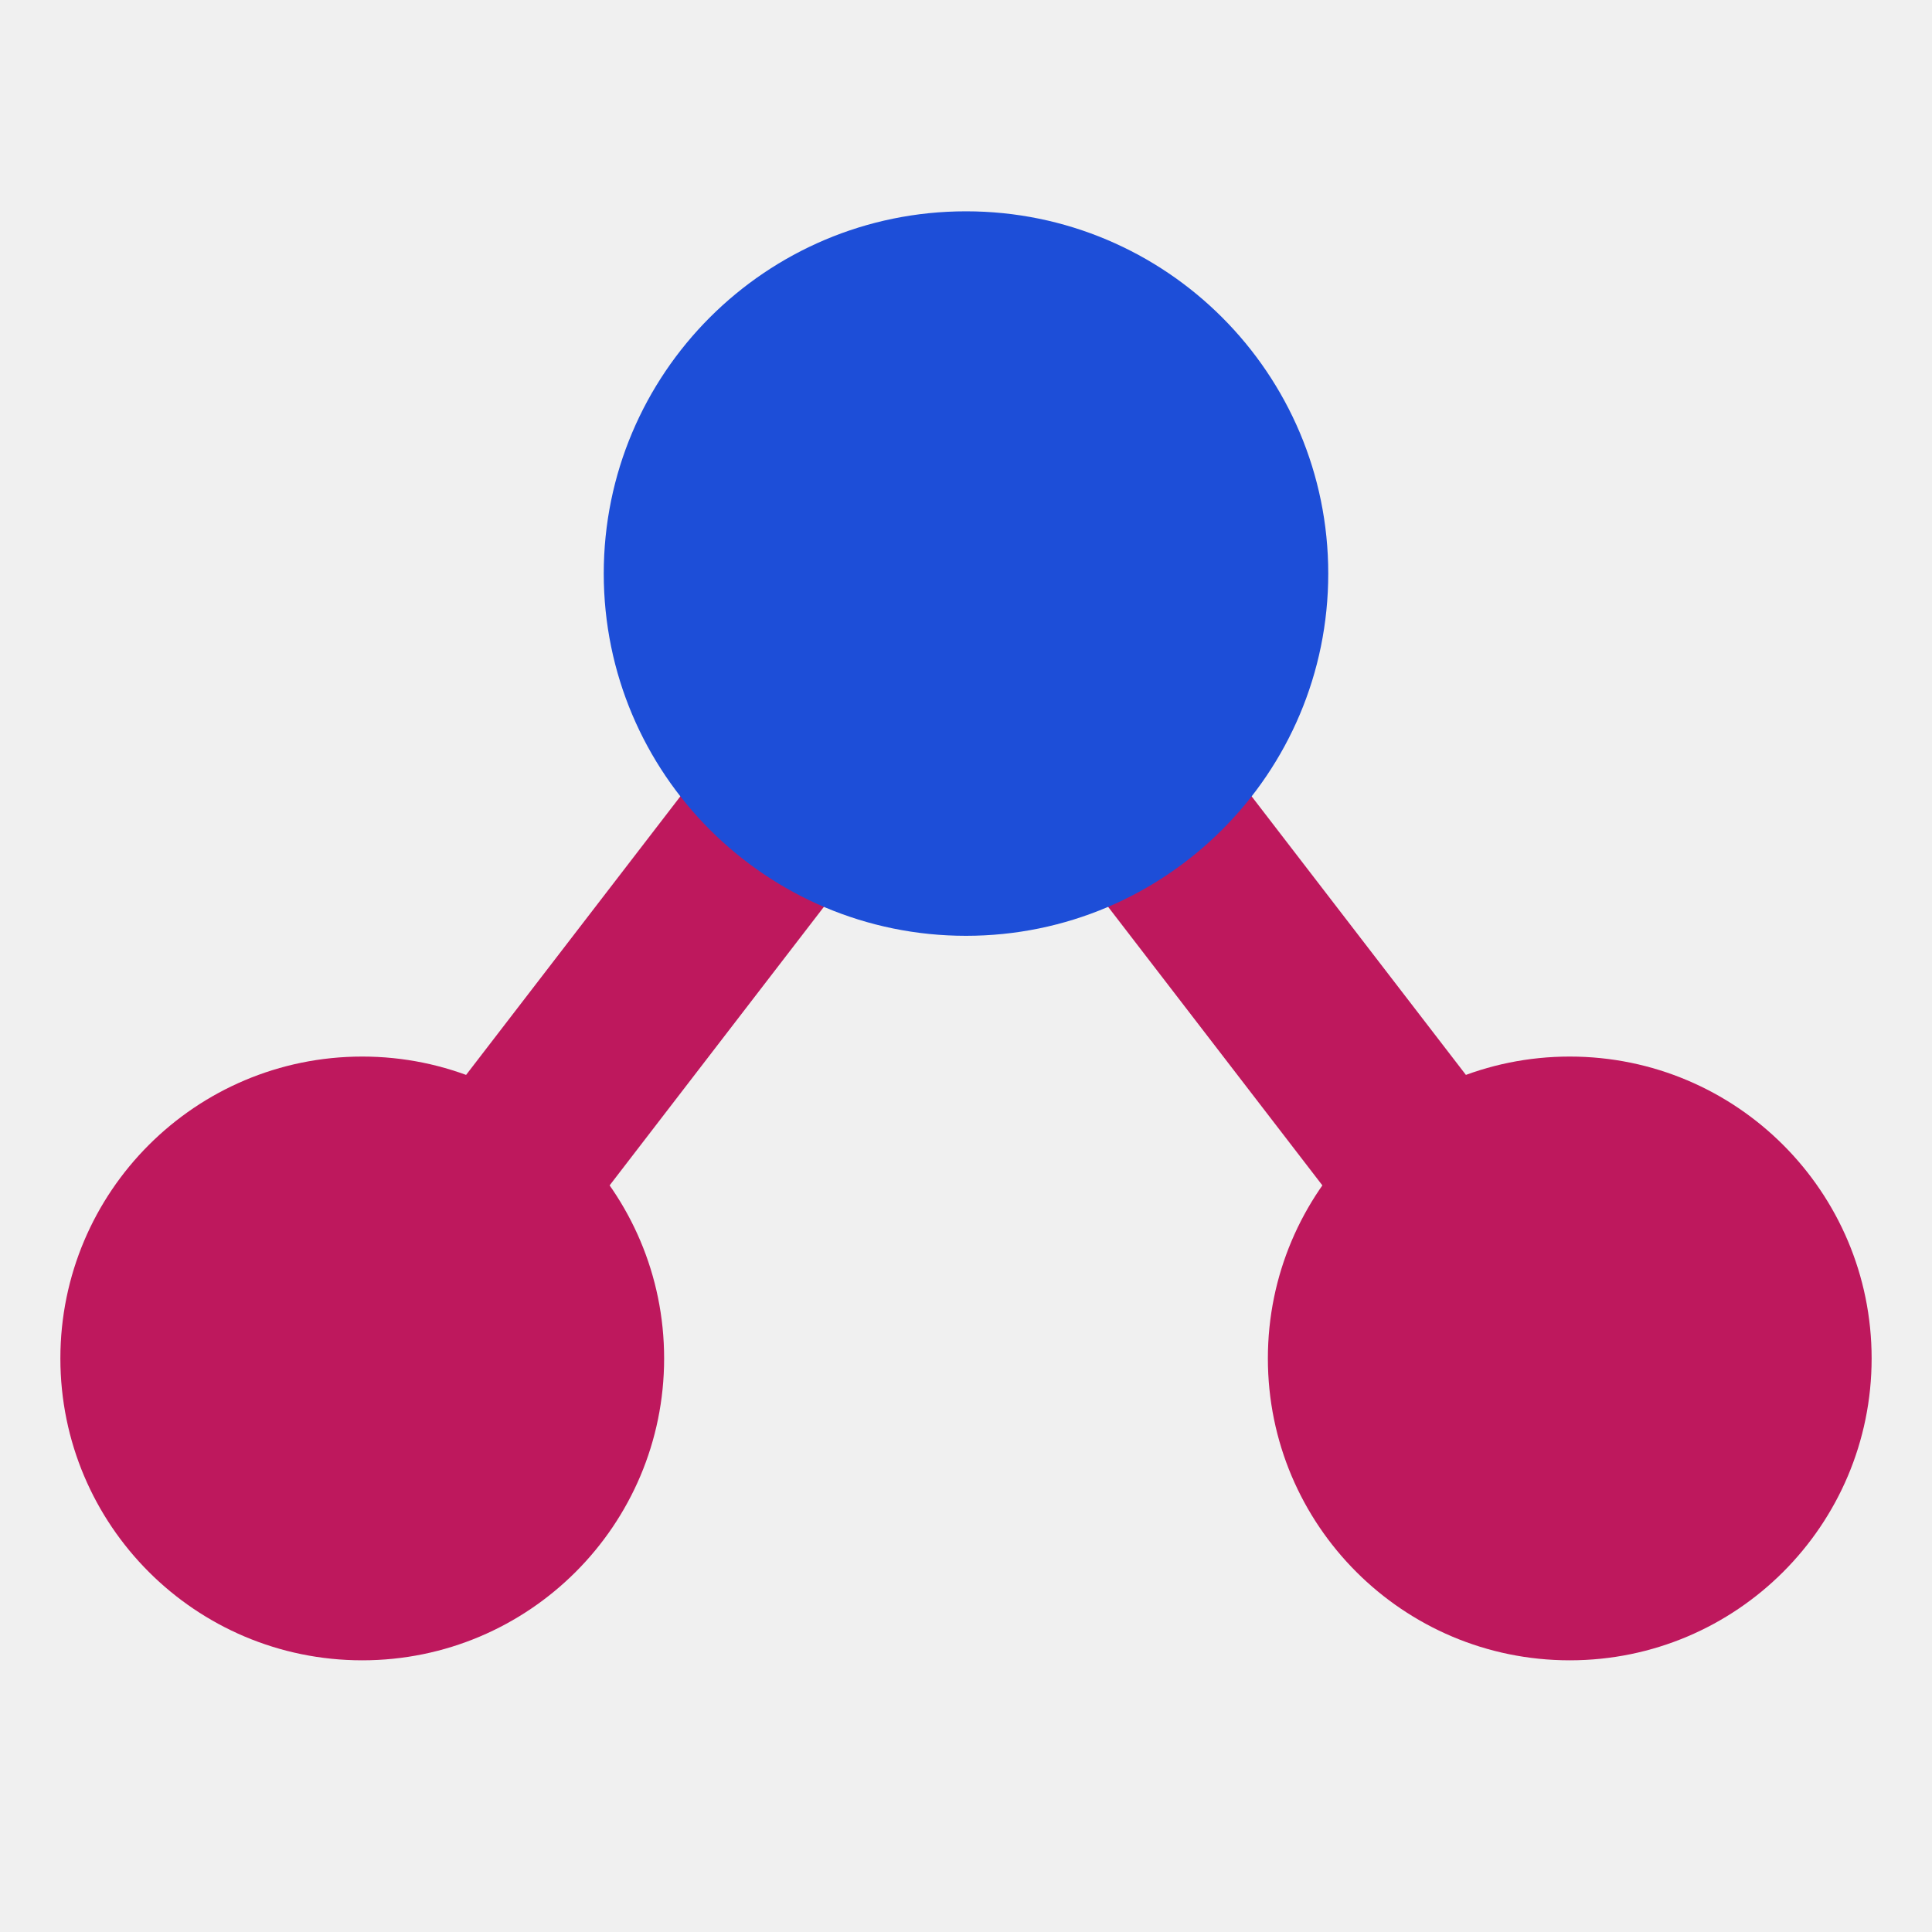
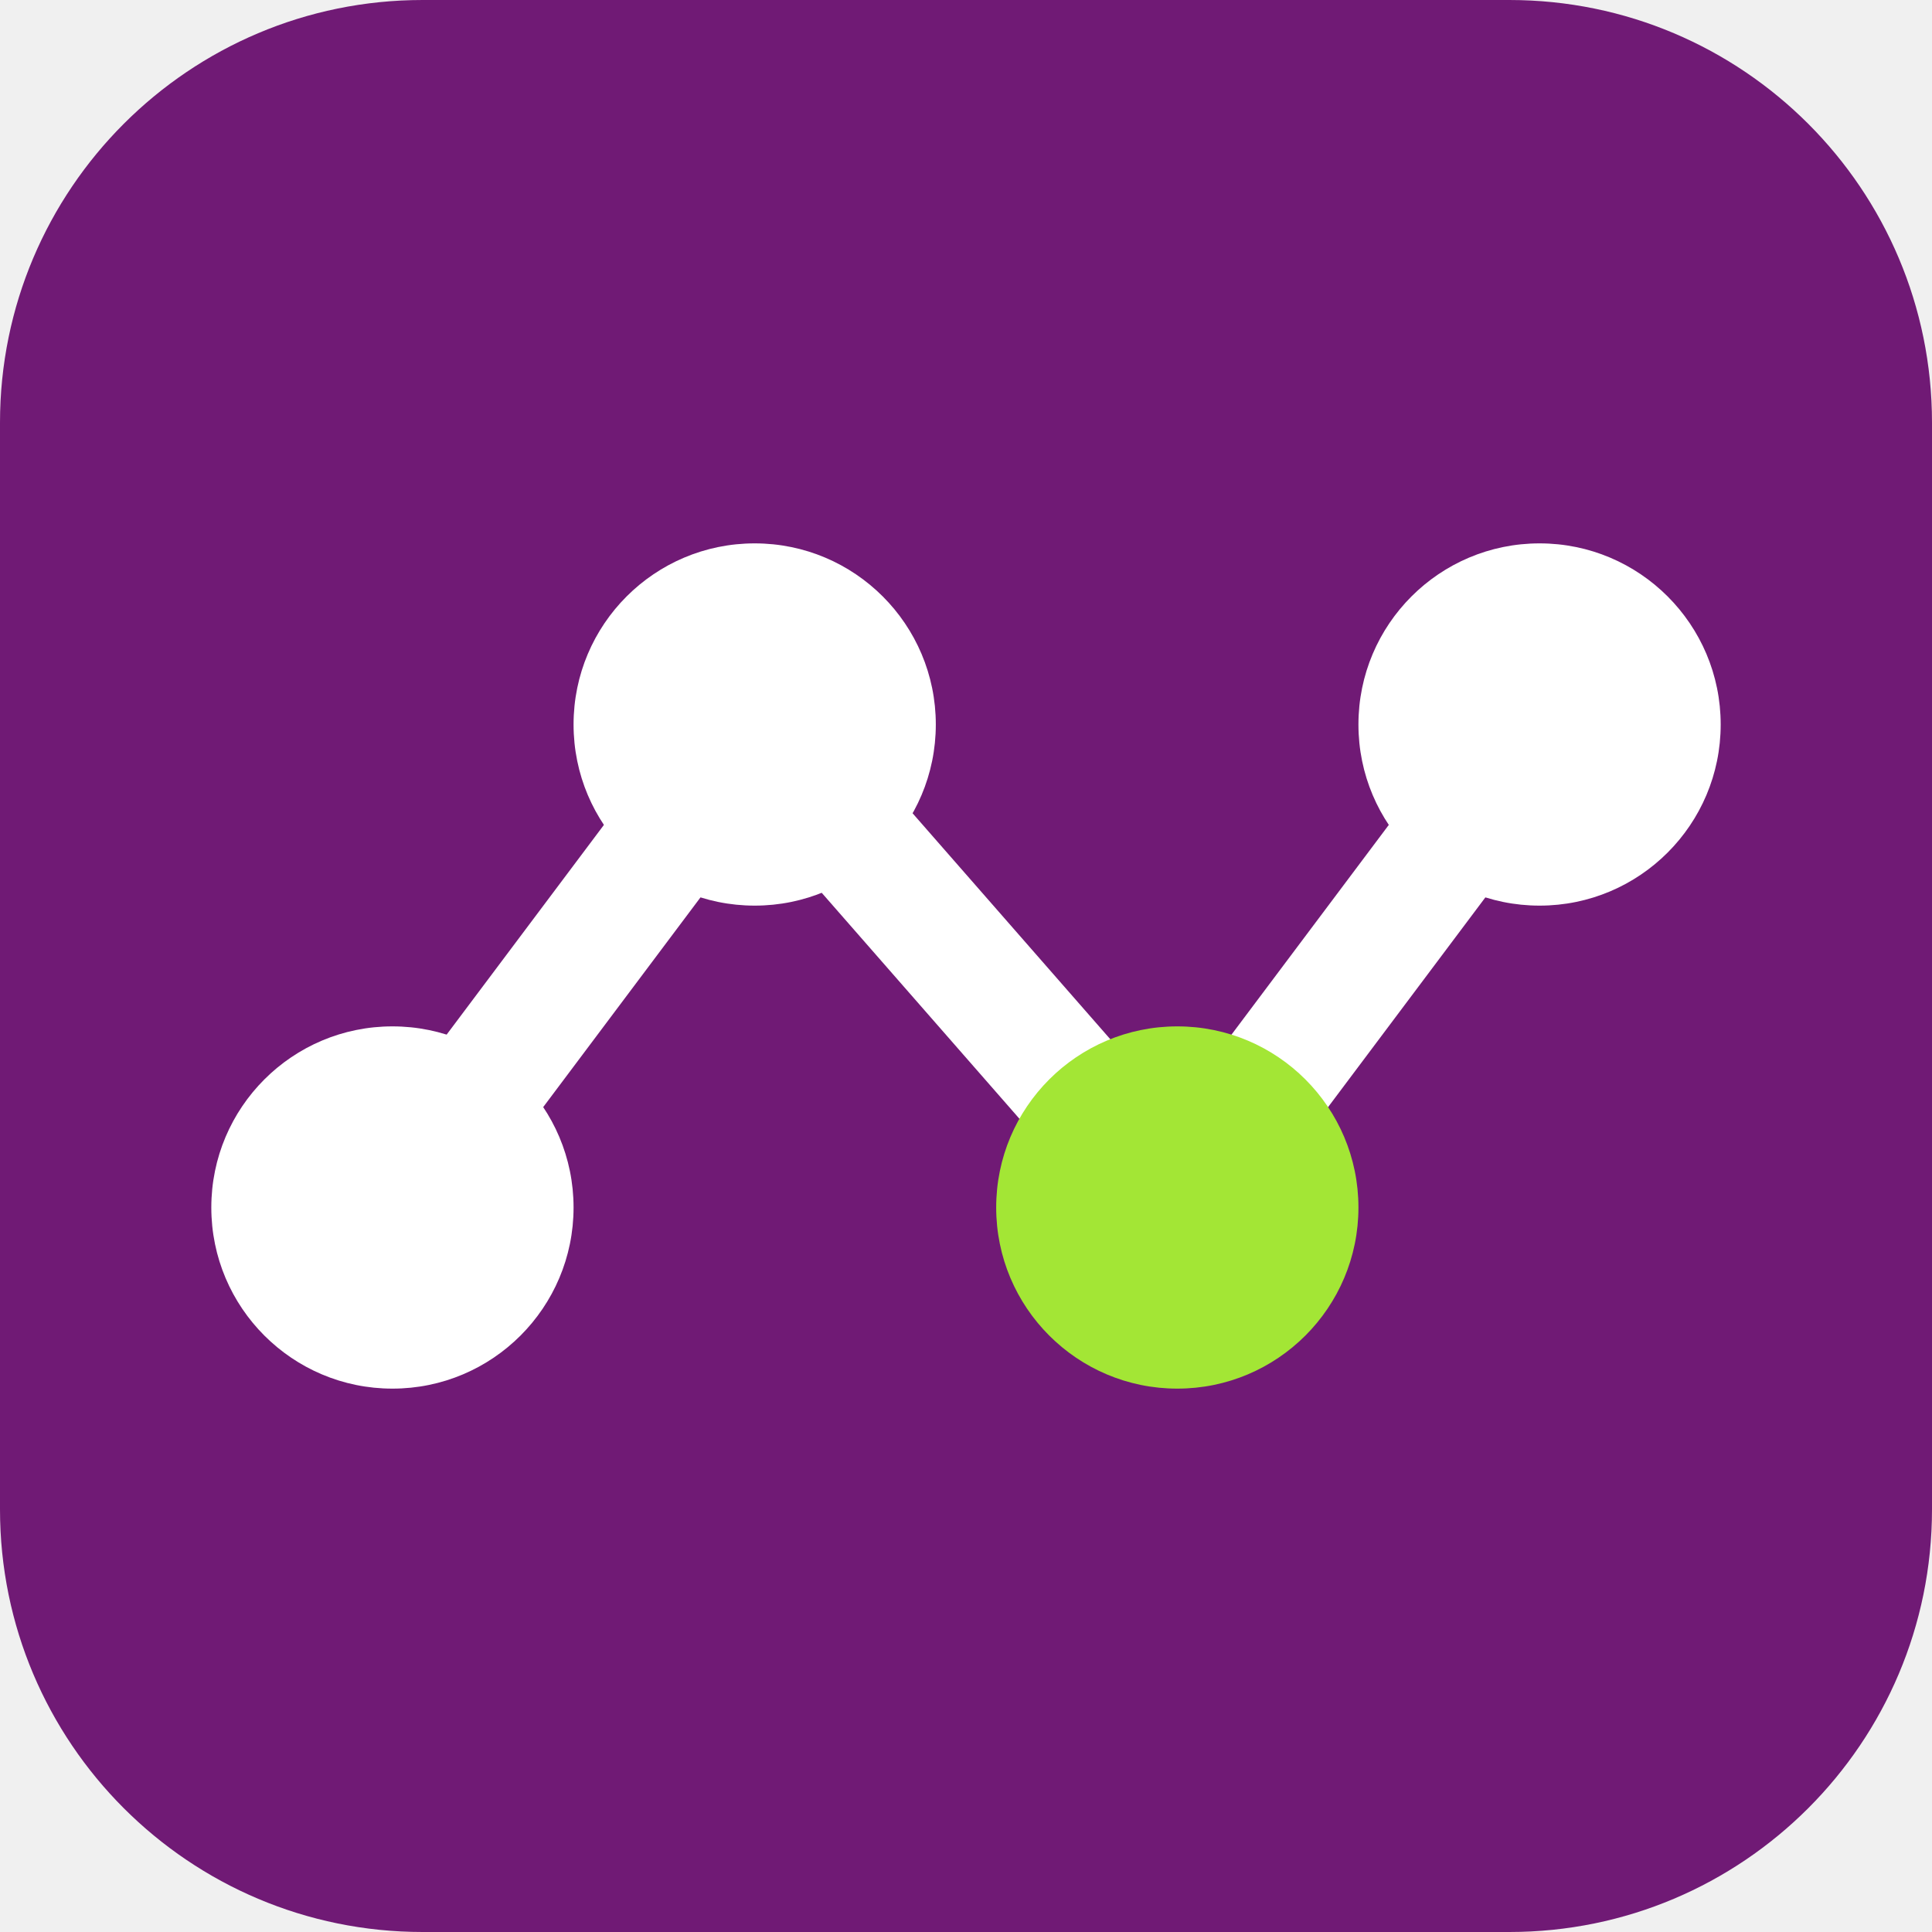
<svg xmlns="http://www.w3.org/2000/svg" viewBox="0 0 32 32" width="32" height="32">
-   <path d="M6 22.5 16 9.5 26 22.5" stroke="#be185d" stroke-width="3" stroke-linecap="round" stroke-linejoin="round" fill="none" />
-   <circle cx="6" cy="22.5" r="5" fill="#be185d" />
-   <circle cx="26" cy="22.5" r="5" fill="#be185d" />
-   <circle cx="16" cy="9.5" r="6" fill="#1d4ed8" />
+   <rect x="0" y="0" width="32" height="32" rx="7" fill="#701a75" />
+   <path d="M6.5 20 12.5 12 19.5 20 25.5 12" fill="none" stroke="#ffffff" stroke-width="2" stroke-linecap="round" stroke-linejoin="round" />
+   <circle cx="6.5" cy="20" r="3" fill="#ffffff" />
+   <circle cx="12.5" cy="12" r="3" fill="#ffffff" />
+   <circle cx="19.5" cy="20" r="3" fill="#a3e635" />
+   <circle cx="25.5" cy="12" r="3" fill="#ffffff" />
</svg>
